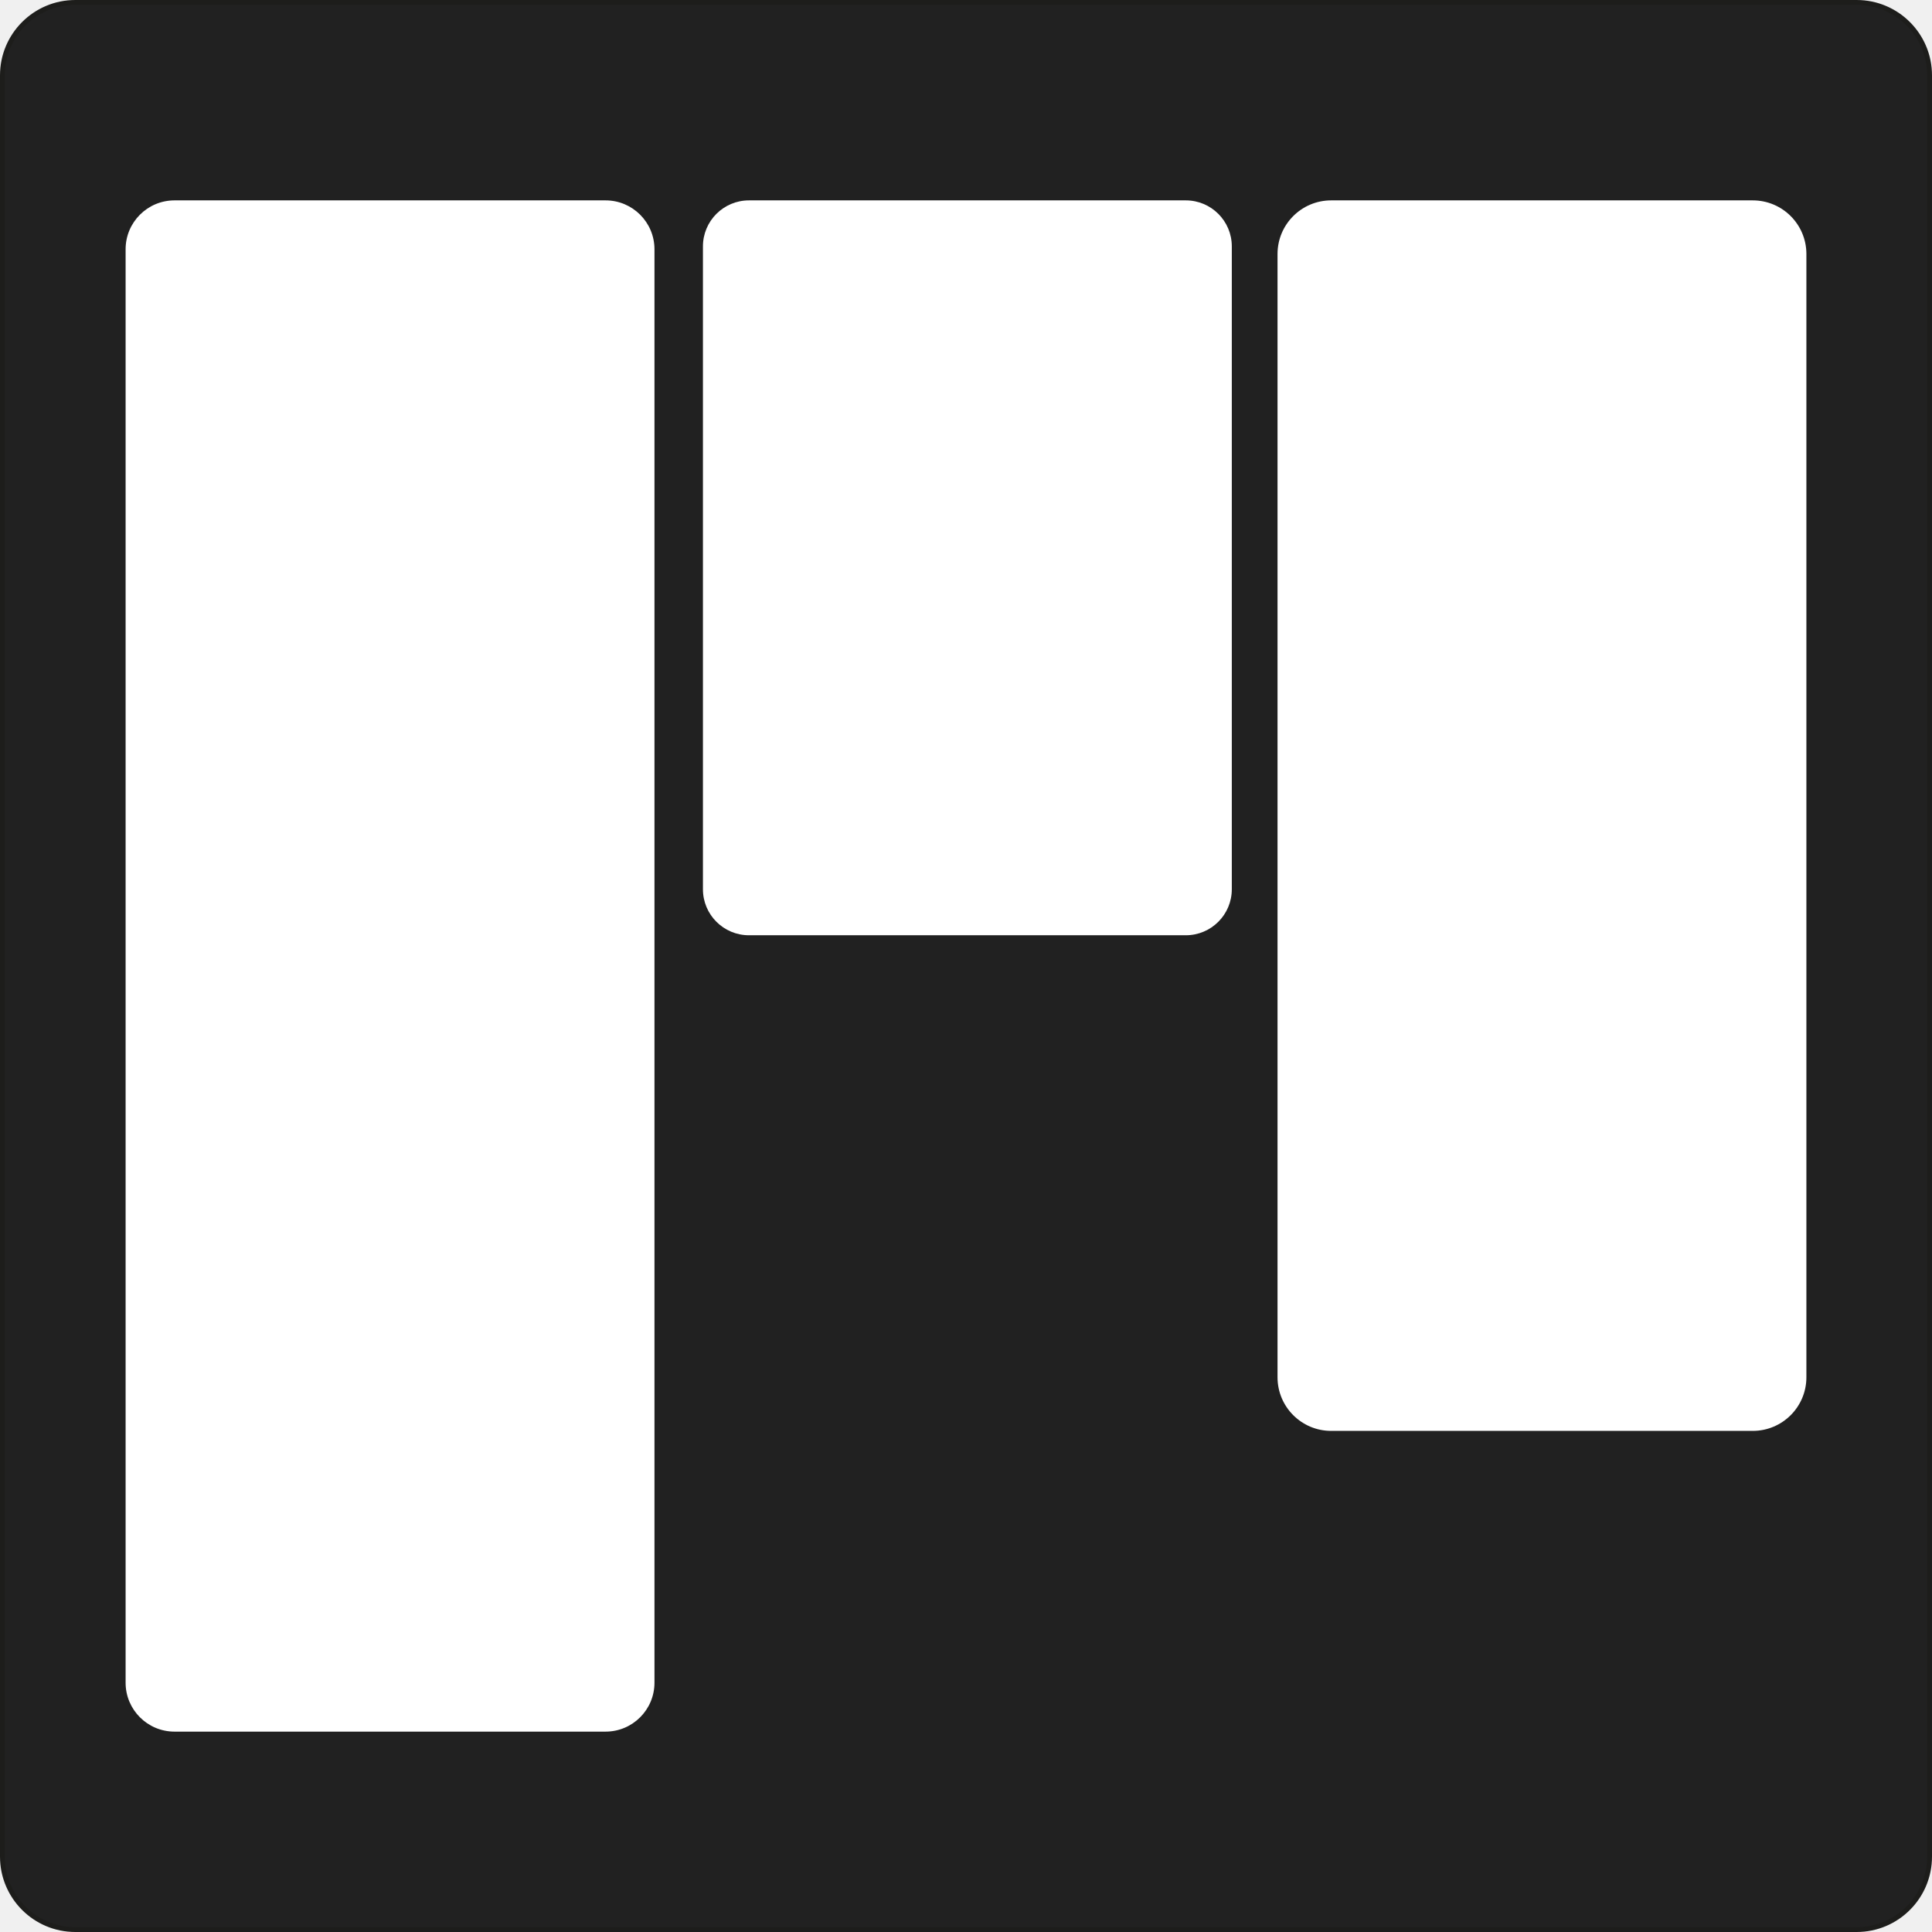
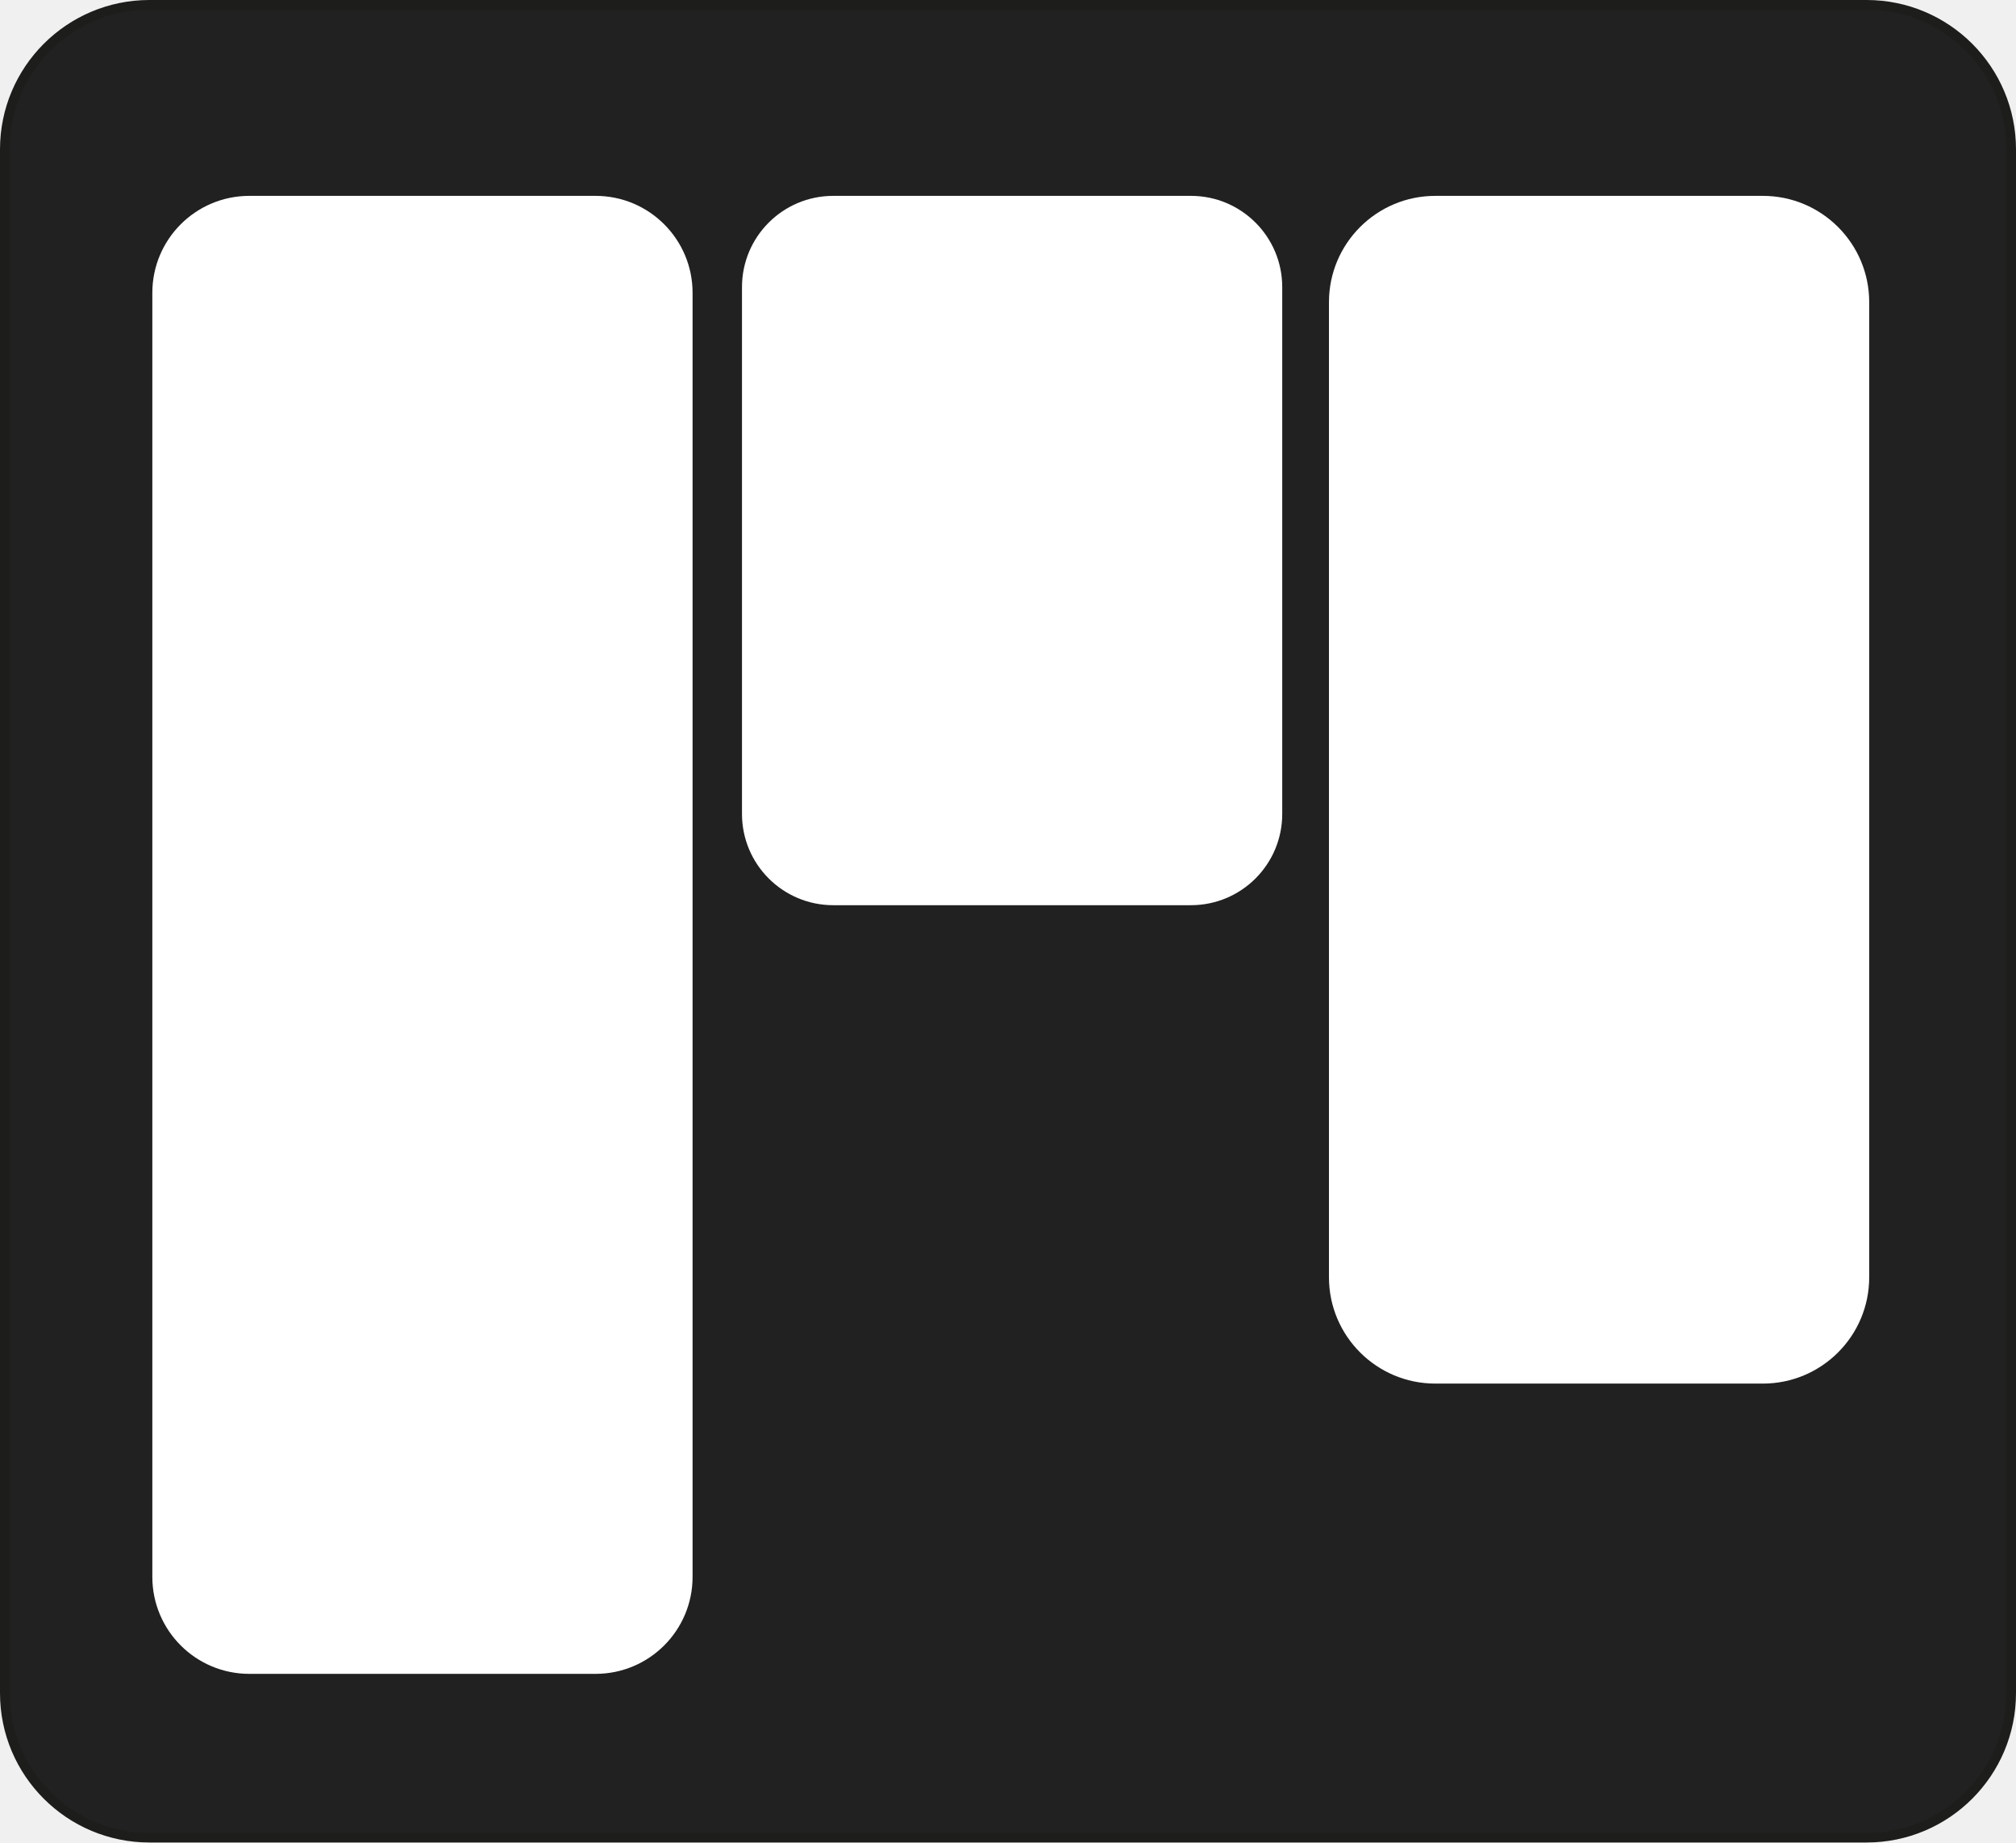
- <svg xmlns="http://www.w3.org/2000/svg" id="Capa_2" data-name="Capa 2" viewBox="0 0 401 401">
+ <svg xmlns="http://www.w3.org/2000/svg" id="Capa_2" data-name="Capa 2" viewBox="0 0 210.95 192.84">
  <defs>
    <style>
      .cls-1 {
        fill: #fff;
      }

      .cls-2 {
        fill: #212121;
        stroke: #1d1d1b;
        stroke-miterlimit: 10;
      }
    </style>
  </defs>
  <g id="Capa_1-2" data-name="Capa 1">
    <g>
-       <rect class="cls-2" x=".5" y=".5" width="400" height="400" rx="15.14" ry="15.14" />
-       <rect class="cls-1" x="26.07" y="41.59" width="109.77" height="317.82" rx="10.15" ry="10.15" />
-       <rect class="cls-1" x="145.9" y="41.59" width="109.77" height="152.53" rx="9.55" ry="9.55" />
-       <rect class="cls-1" x="265.16" y="41.59" width="109.77" height="255.4" rx="11.13" ry="11.13" />
+       <rect class="cls-2" x=".5" y=".5" width="209.95" height="191.84" rx="15.14" ry="15.14" />
+       <rect class="cls-1" x="15.94" y="20.5" width="56.53" height="154.69" rx="10.15" ry="10.15" />
+       <rect class="cls-1" x="77.64" y="20.5" width="56.53" height="74.24" rx="9.55" ry="9.55" />
+       <rect class="cls-1" x="139.06" y="20.5" width="56.53" height="124.31" rx="11.13" ry="11.13" />
    </g>
  </g>
</svg>
